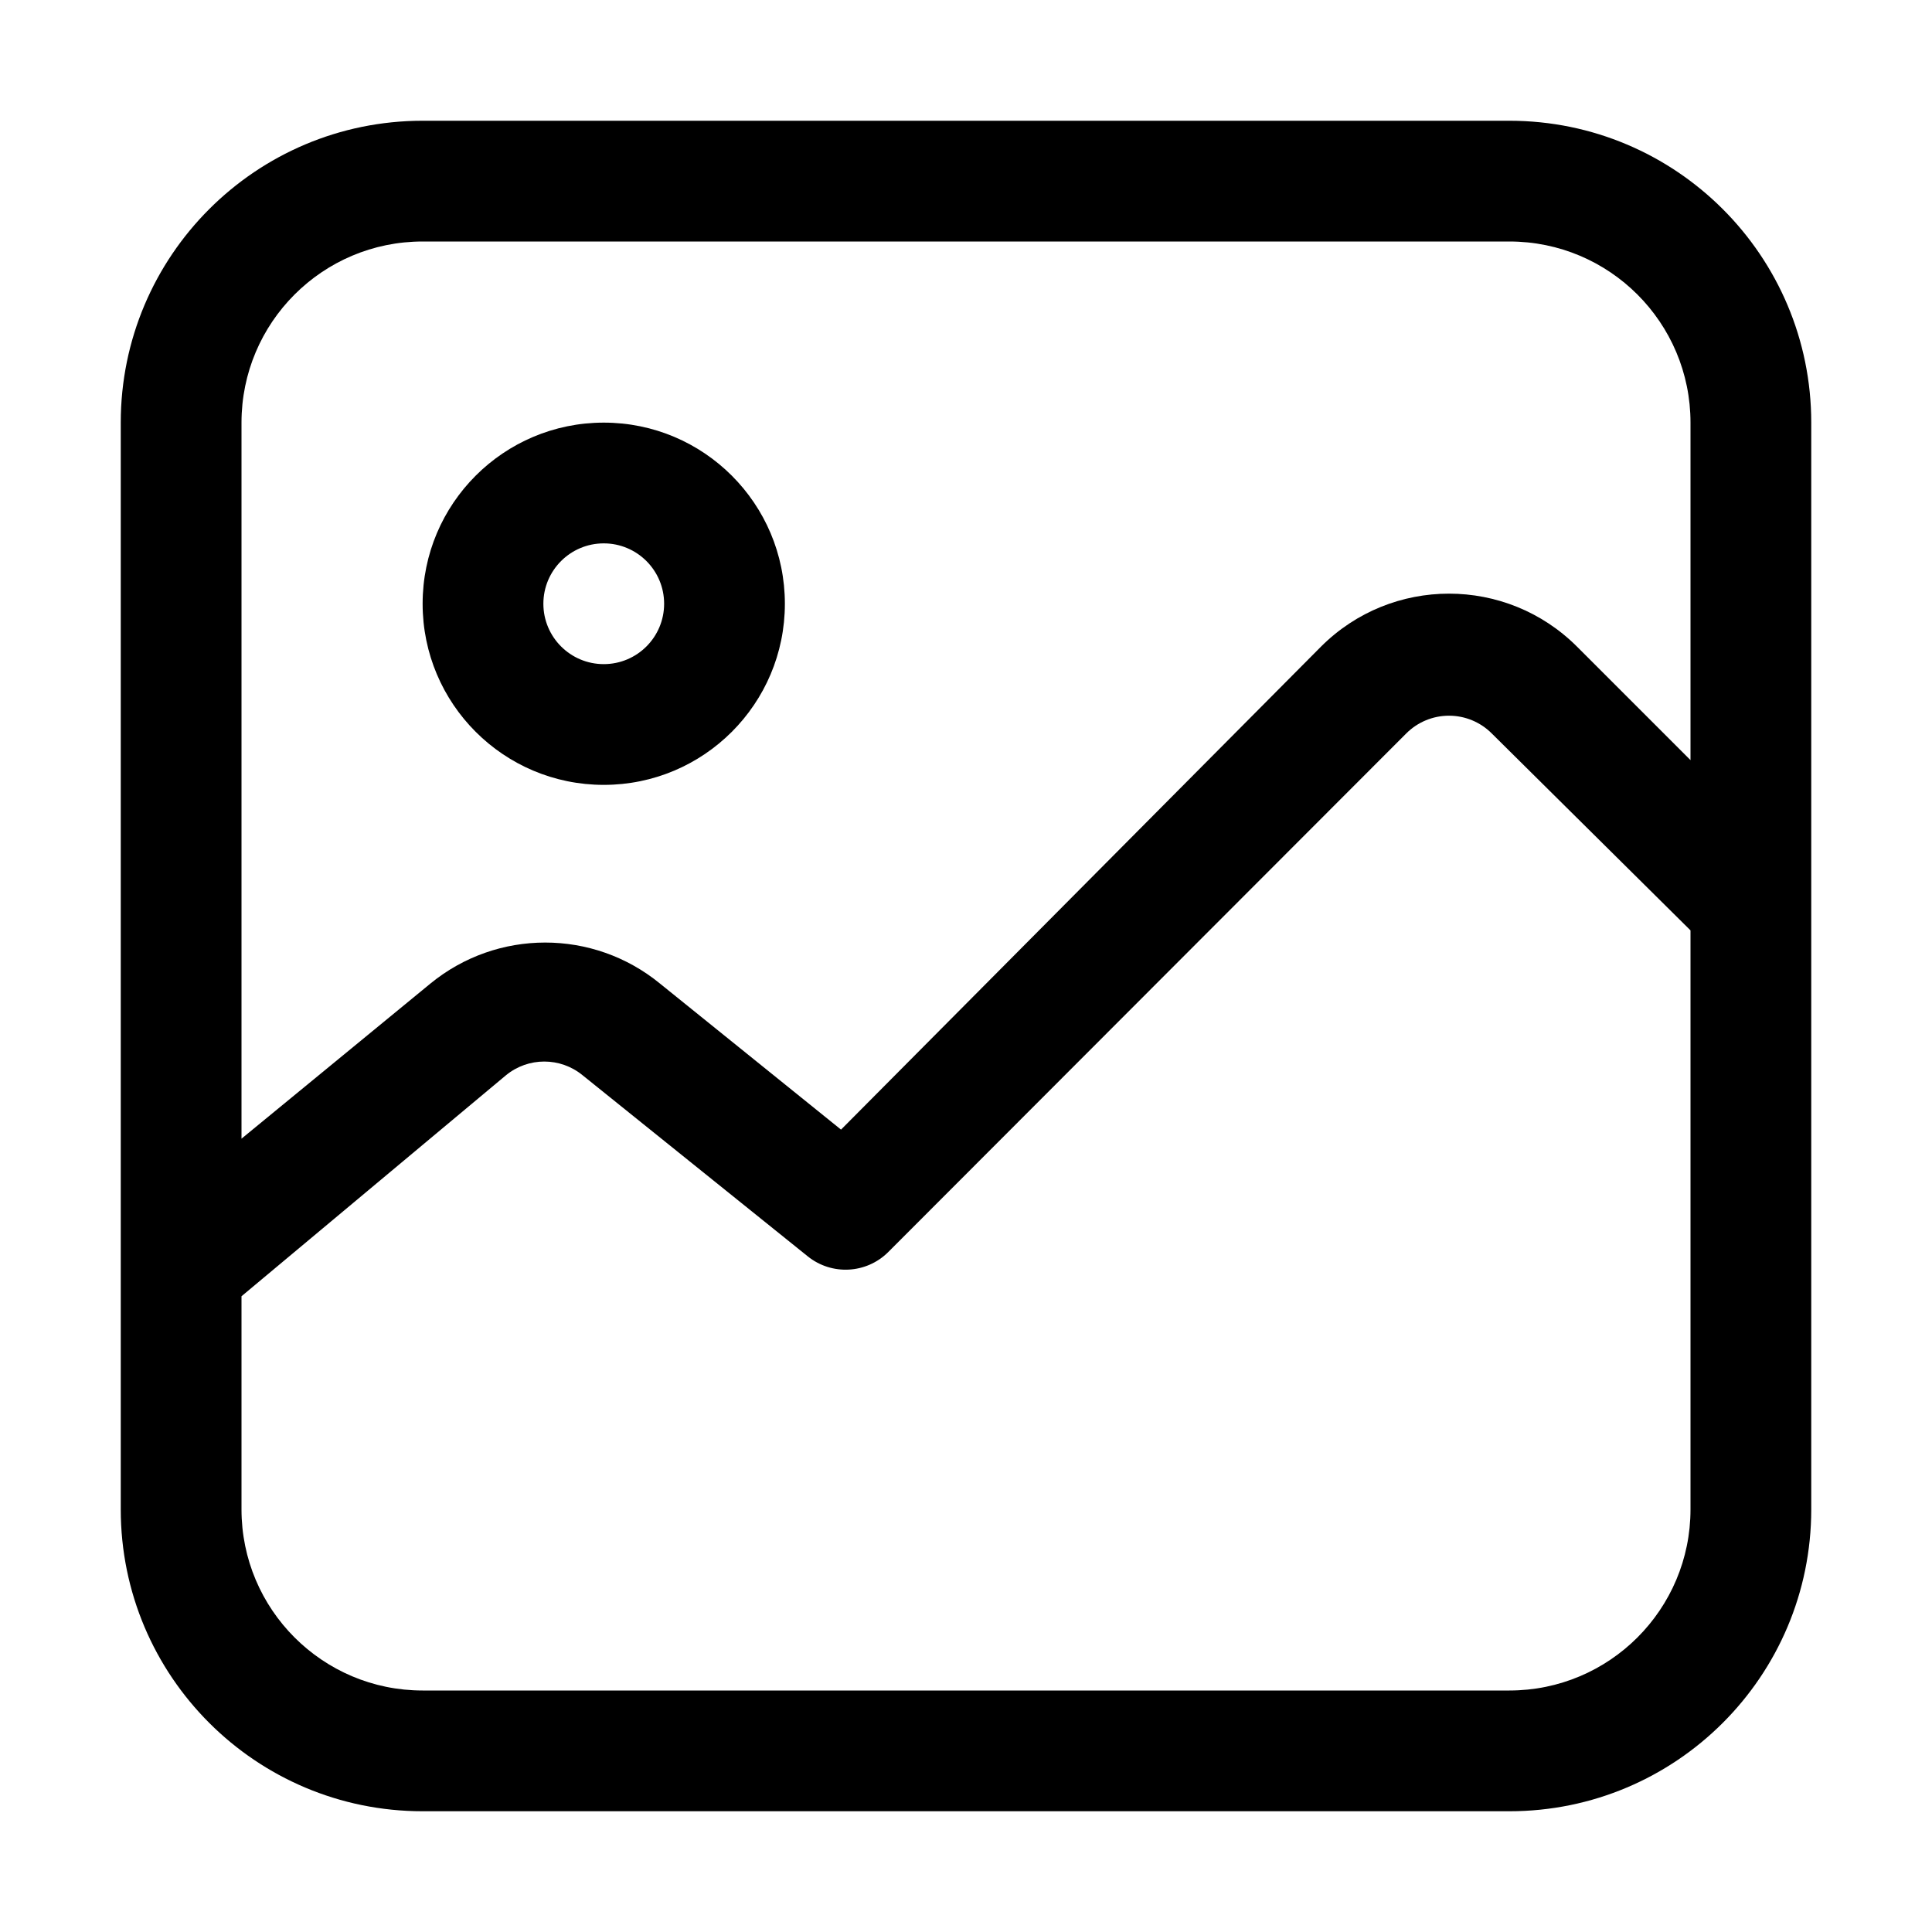
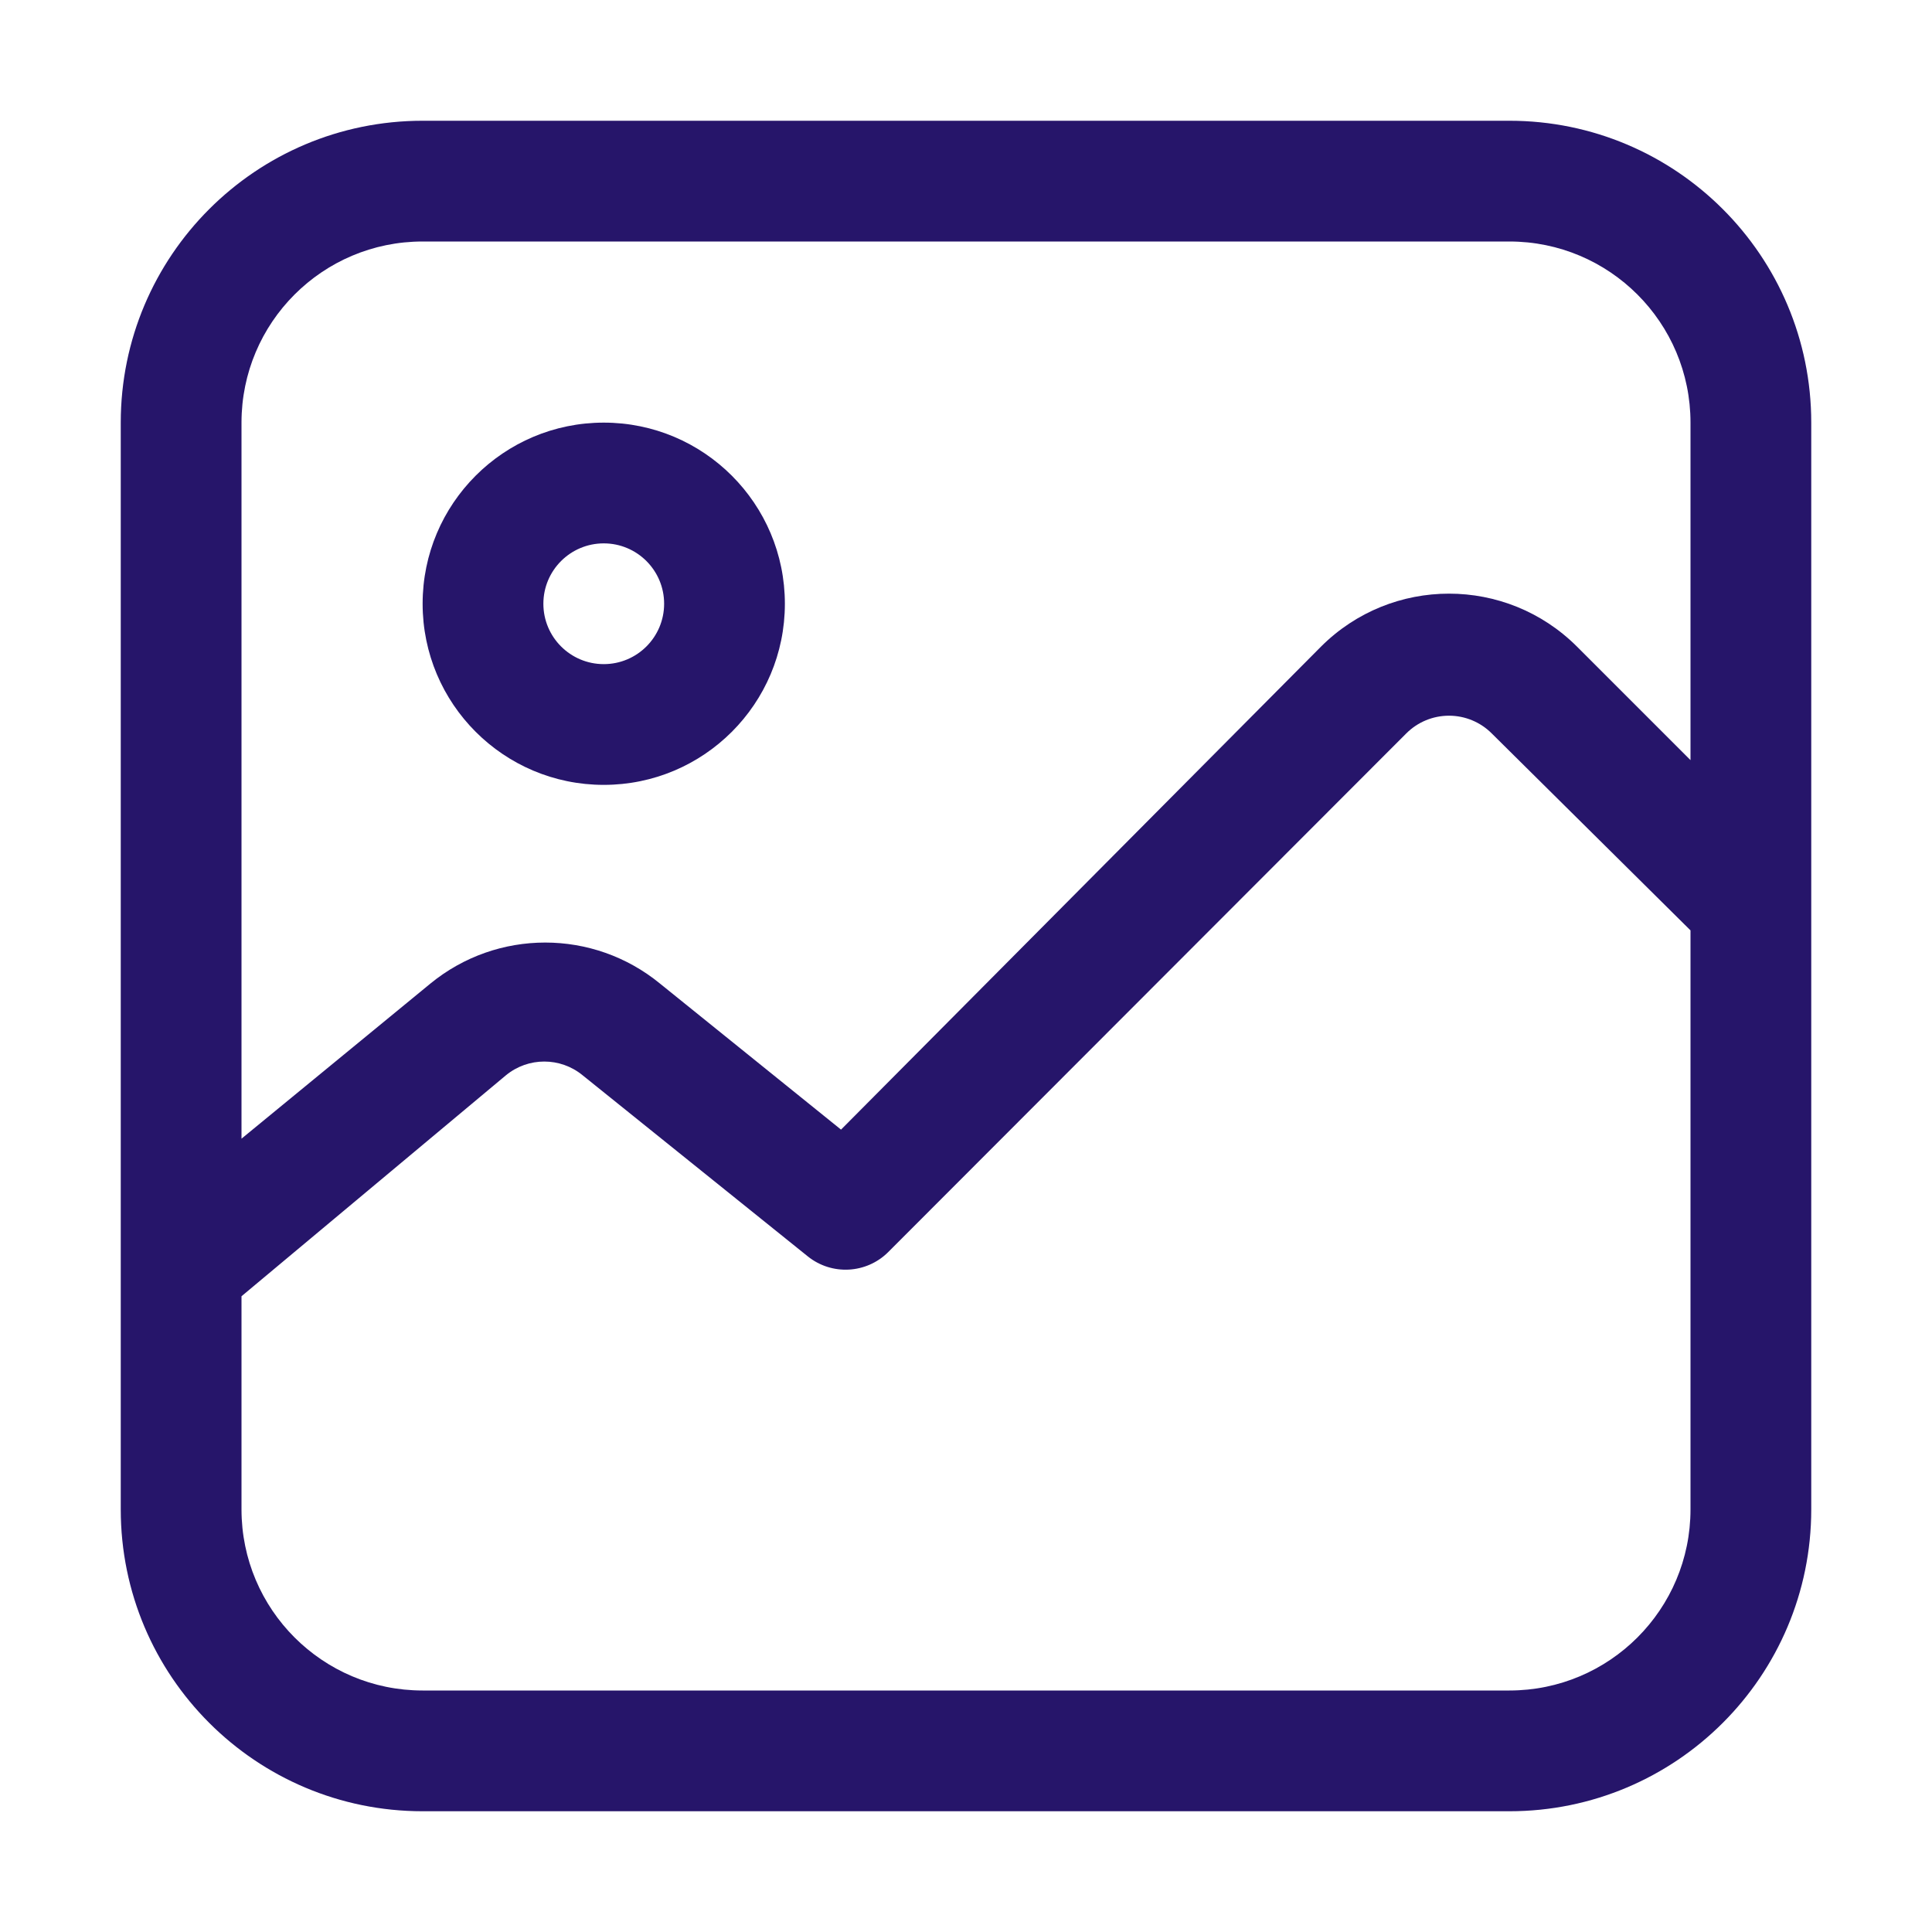
- <svg xmlns="http://www.w3.org/2000/svg" viewBox="0 0 32 32">
+ <svg xmlns="http://www.w3.org/2000/svg" viewBox="0 0 32 32" fill="#26156A">
  <g id="Image">
    <path d="M25,2H7A5,5,0,0,0,2,7V25a5,5,0,0,0,5,5H25a5,5,0,0,0,5-5V7A5,5,0,0,0,25,2ZM7,4H25a3,3,0,0,1,3,3v5.59l-1.88-1.88a3,3,0,0,0-4.24,0l-7.95,8-3-2.42a3,3,0,0,0-3.8,0L4,18.86V7A3,3,0,0,1,7,4ZM25,28H7a3,3,0,0,1-3-3V21.47l4.38-3.66a1,1,0,0,1,1.27,0l3.73,3a1,1,0,0,0,1.33-.07l8.58-8.59a1,1,0,0,1,1.42,0L28,15.41V25A3,3,0,0,1,25,28Z" />
    <path d="M10,13a3,3,0,1,0-3-3A3,3,0,0,0,10,13Zm0-4a1,1,0,1,1-1,1A1,1,0,0,1,10,9Z" />
  </g>
</svg>
